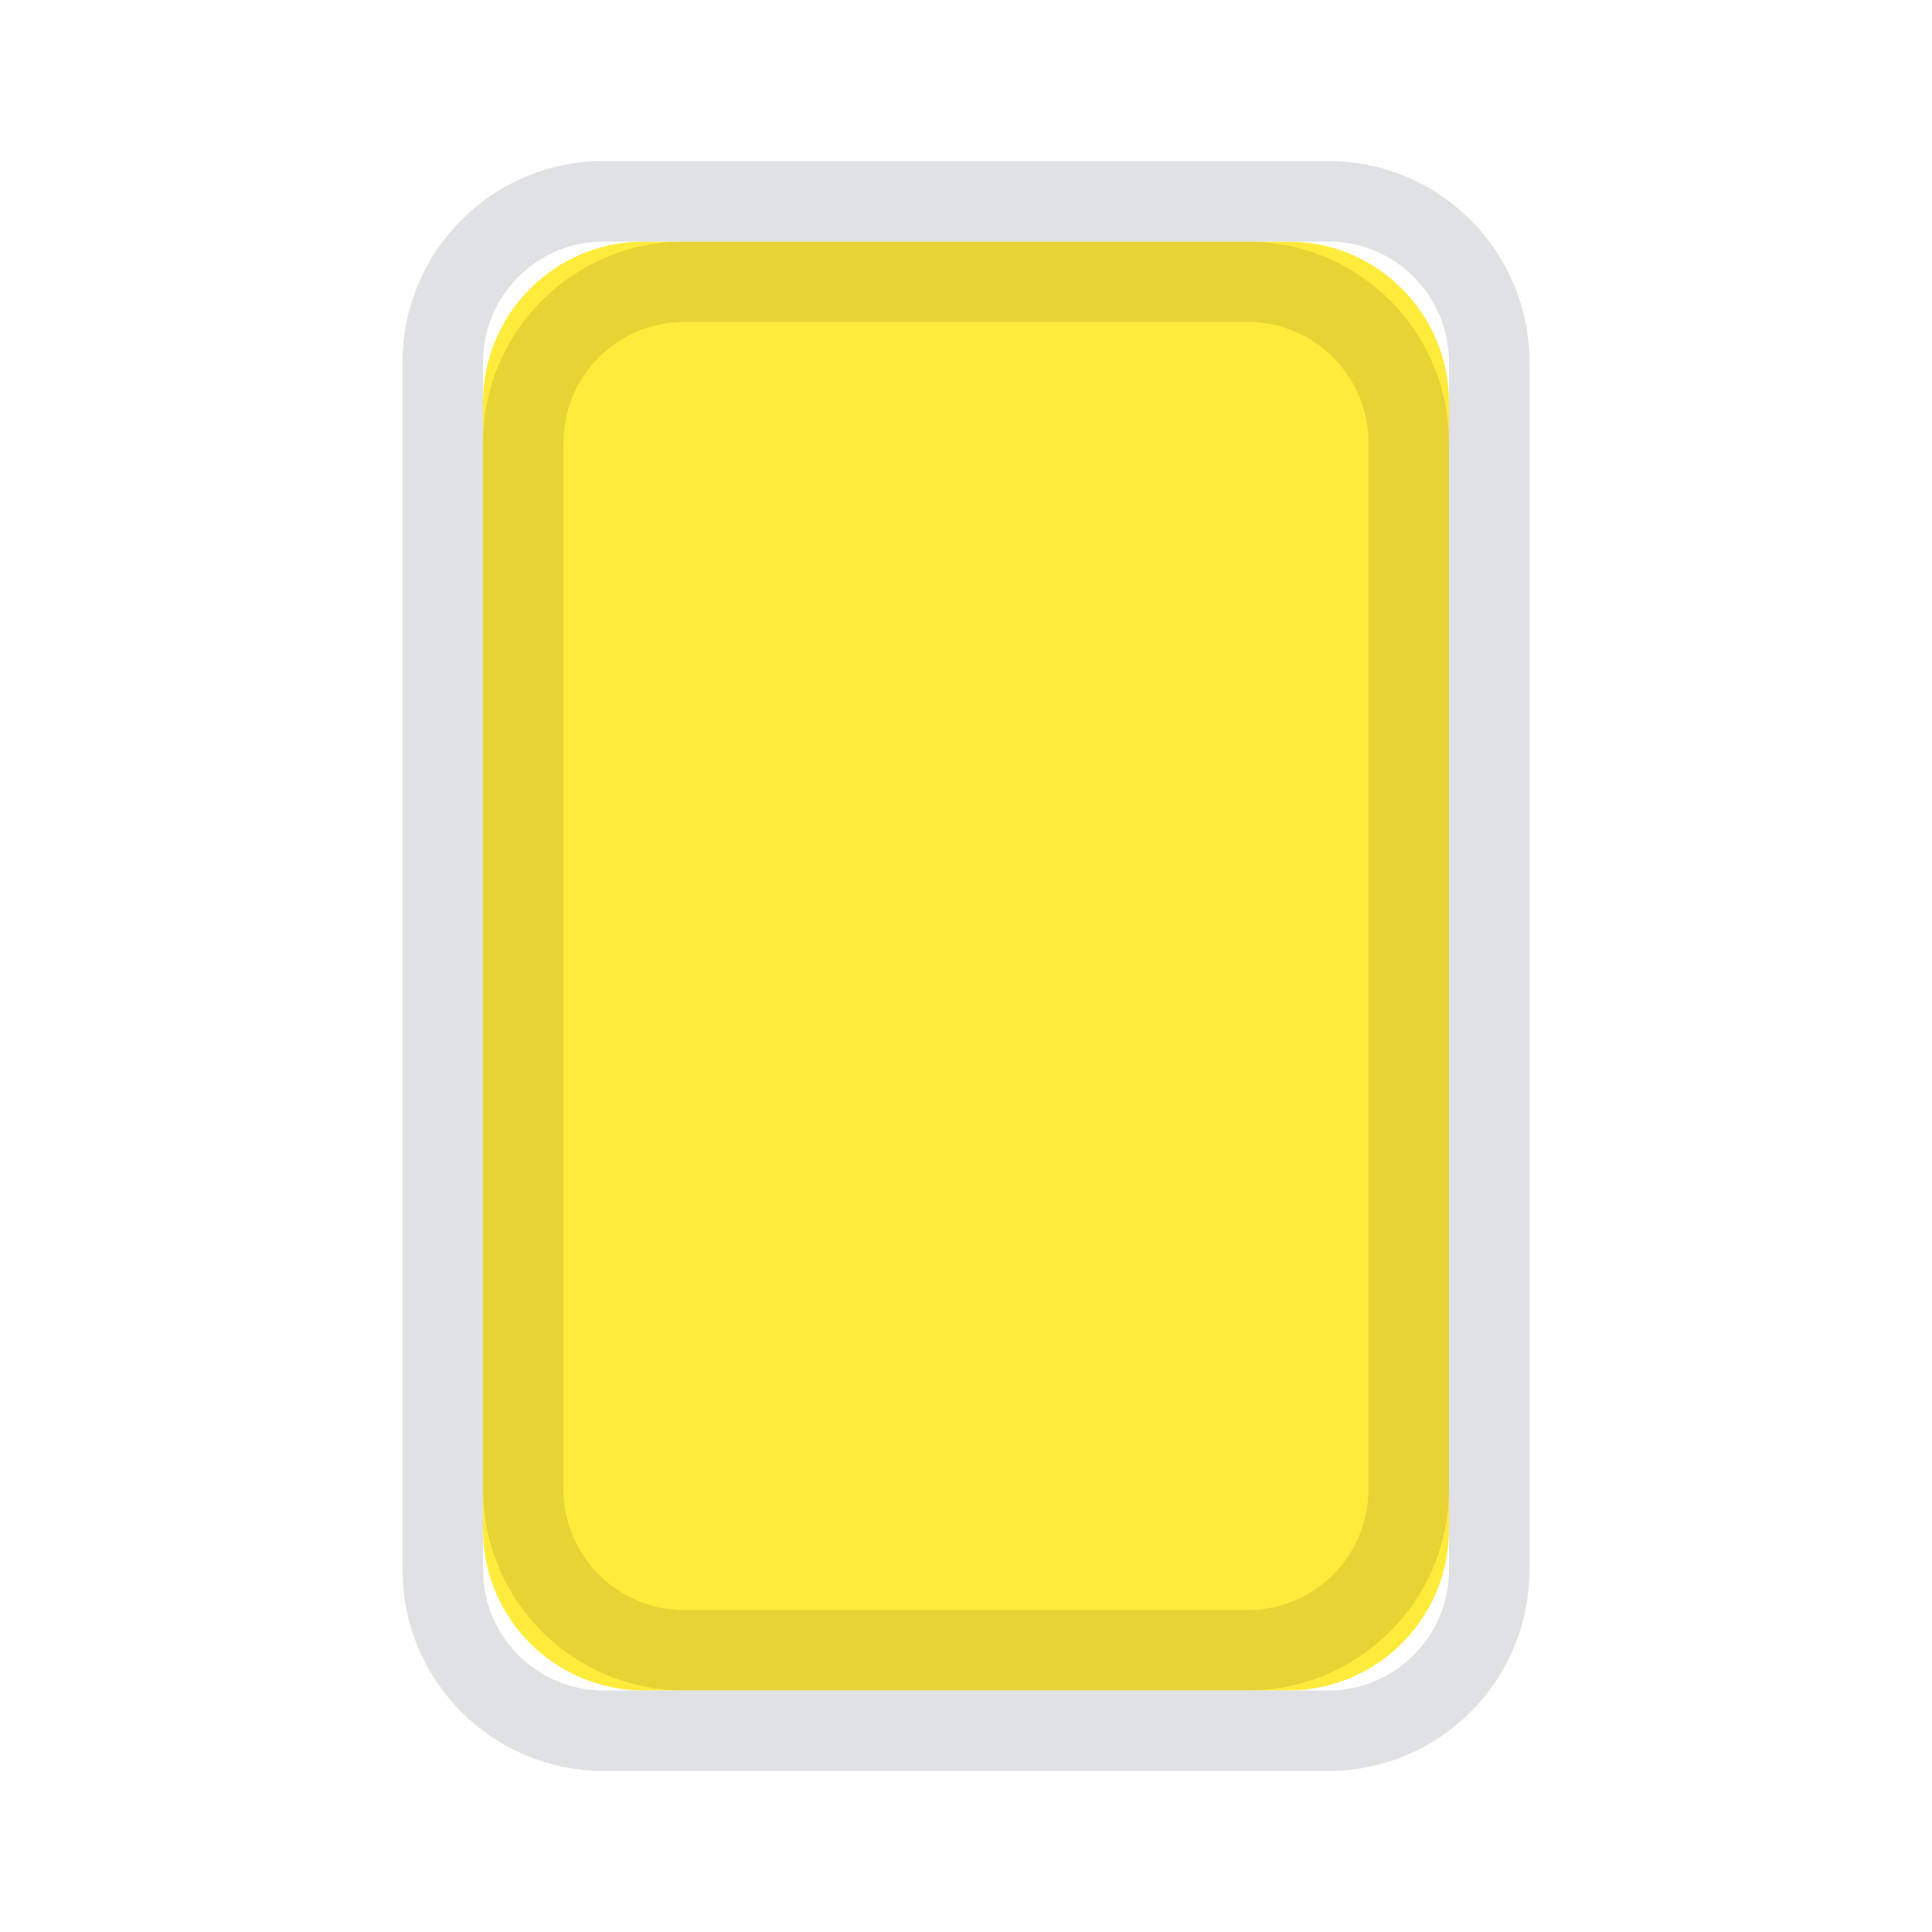
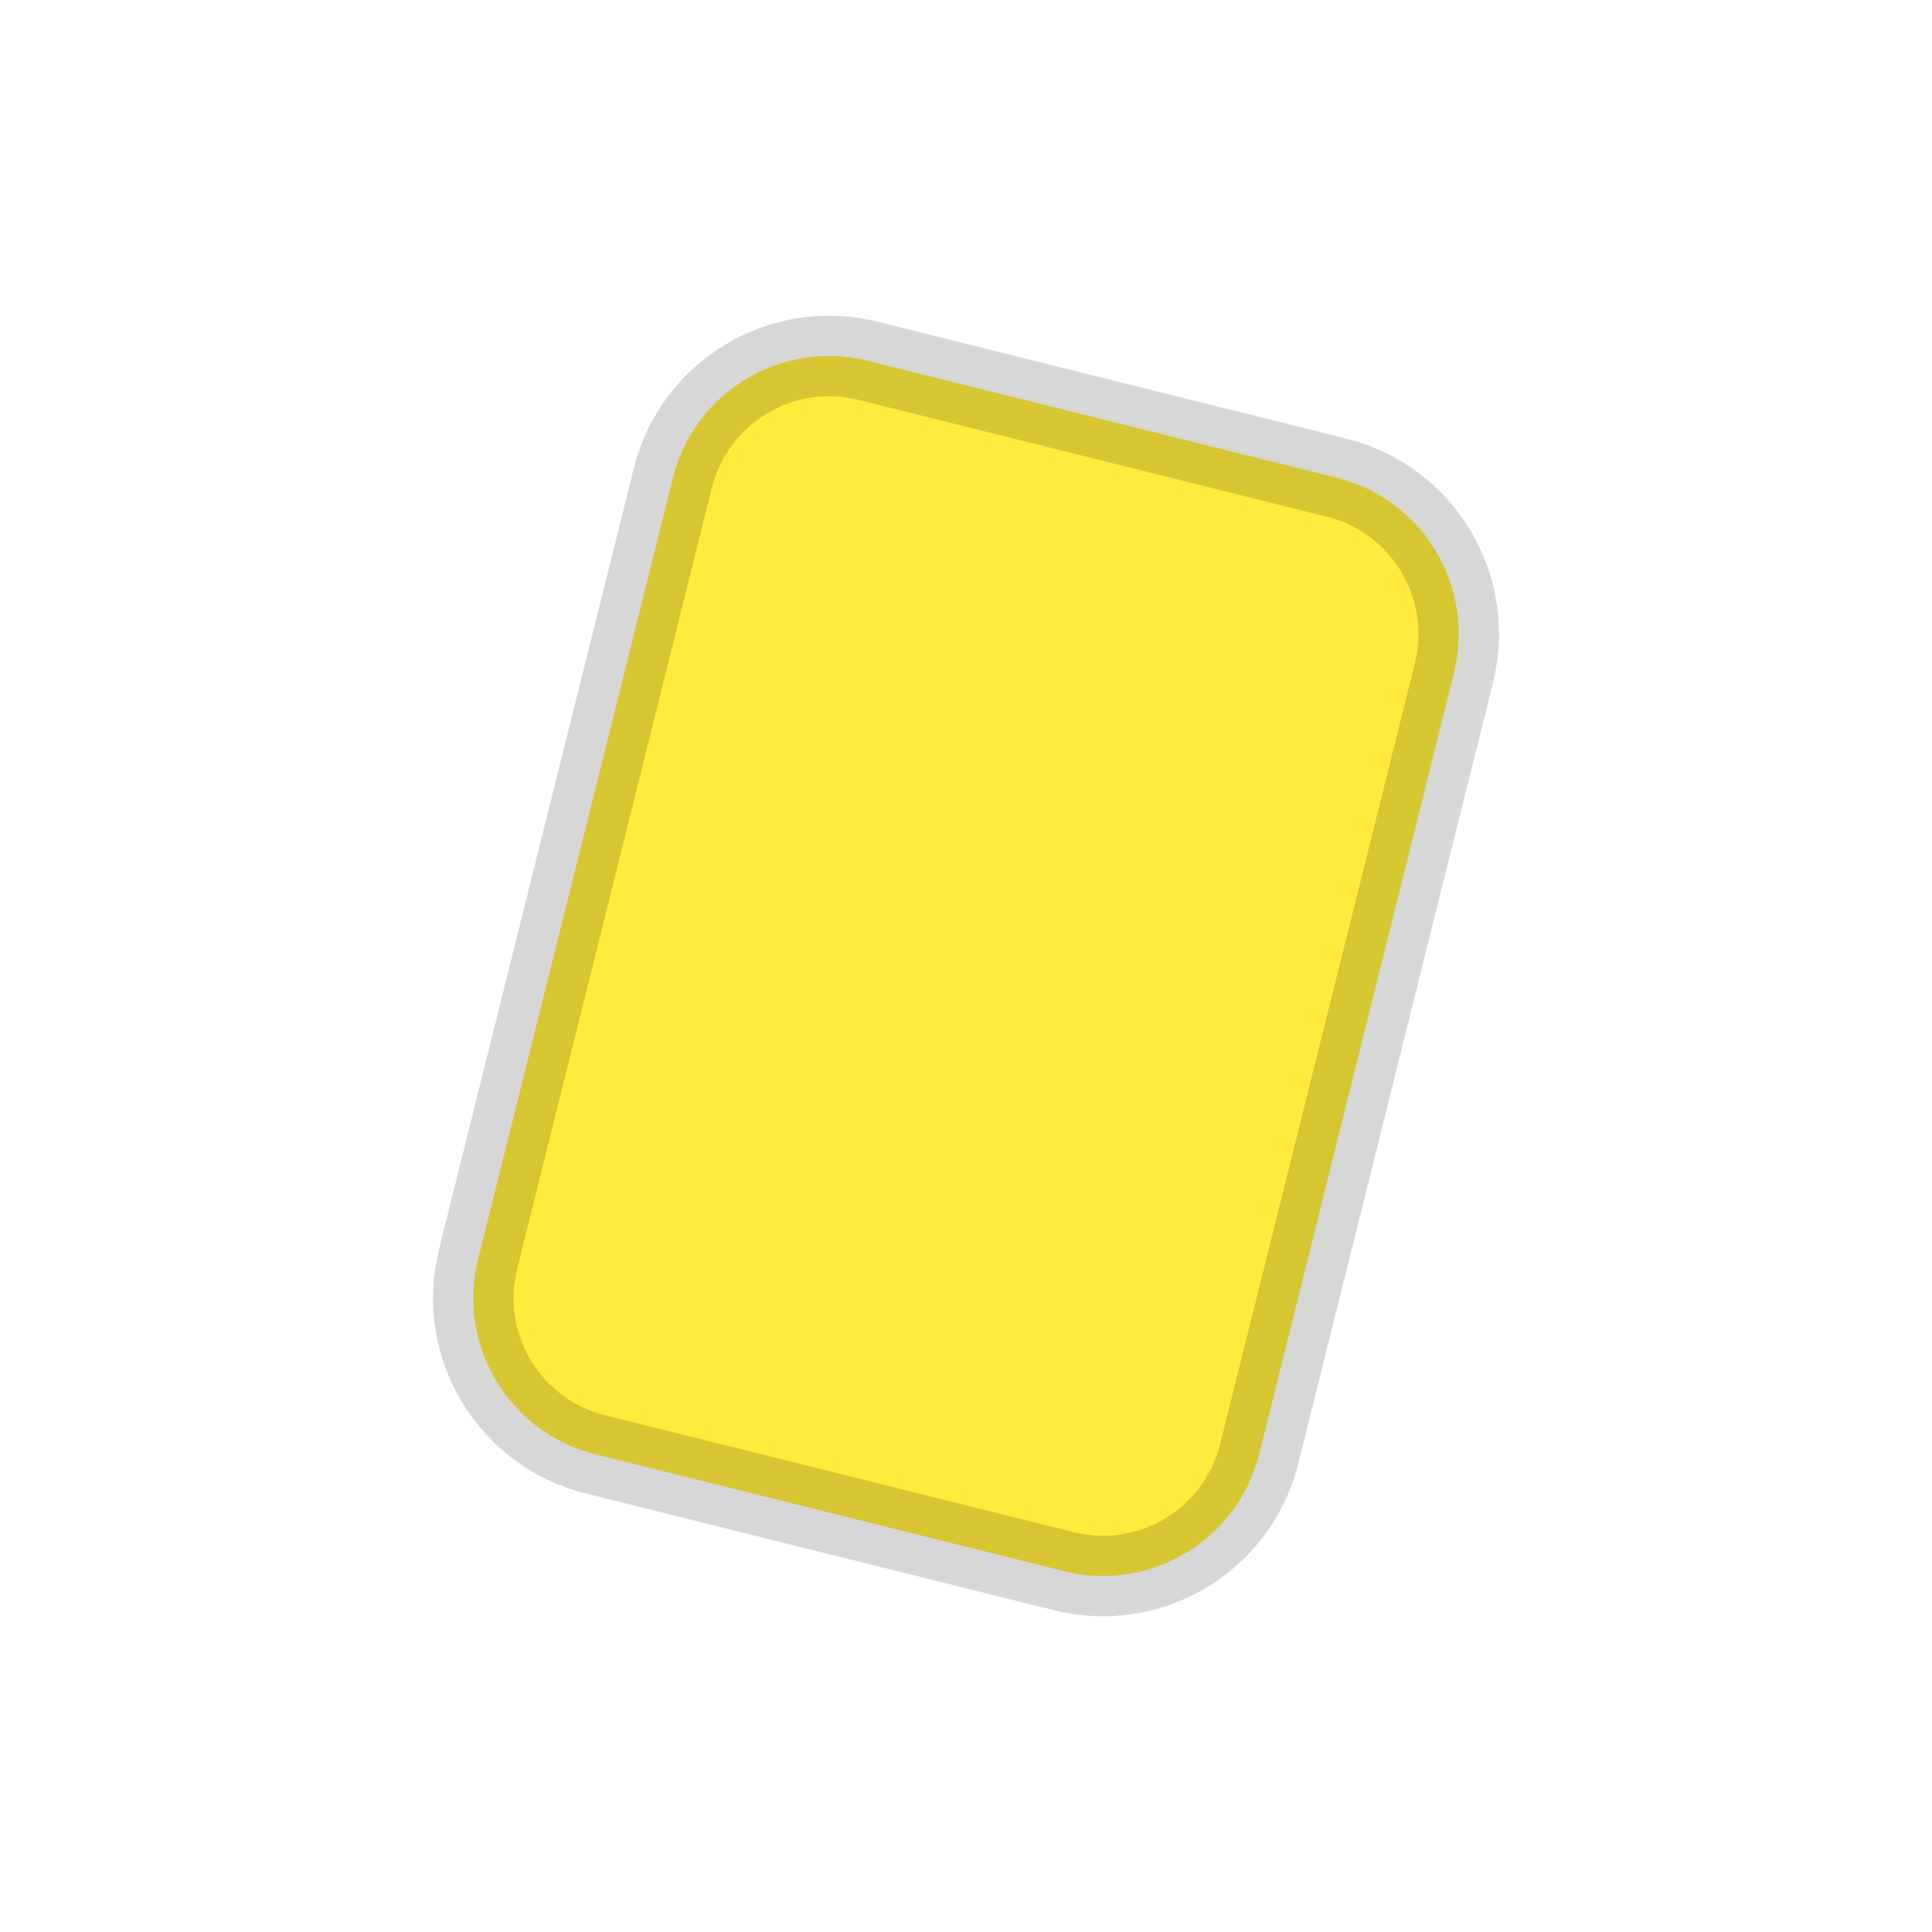
- <svg xmlns="http://www.w3.org/2000/svg" xmlns:xlink="http://www.w3.org/1999/xlink" width="24px" height="24px" viewBox="0 0 24 24" version="1.1">
-   <defs>
-     <rect id="path-1" x="6" y="3" width="12" height="18" rx="2" />
-   </defs>
-   <g id="Latest" stroke="none" stroke-width="1" fill="none" fill-rule="evenodd">
-     <g id="A03_yellow_card_icon">
-       <g id="Rectangle-8">
-         <use fill="#FFEB3B" fill-rule="evenodd" xlink:href="#path-1" />
-         <rect stroke-opacity="0.1" stroke="#000000" stroke-width="1" x="6.5" y="3.5" width="11" height="17" rx="2" />
-         <rect stroke="#DFE1E5" stroke-width="1" x="5.5" y="2.5" width="13" height="19" rx="2" />
-       </g>
+ <svg xmlns="http://www.w3.org/2000/svg" width="24px" height="24px" viewBox="0 0 24 24" version="1.1">
+   <defs />
+   <g id="Icons" stroke="none" stroke-width="1" fill="none" fill-rule="evenodd">
+     <g id="yellow-card-right-icon">
+       <rect id="Rectangle-557" x="0" y="0" width="24" height="24" />
+       <rect id="yellow" stroke-opacity="0.16" stroke="#000000" fill="#FFEB3B" transform="translate(12, 12) rotate(14) translate(-12, -12) " x="7" y="5" width="10" height="14" rx="2" />
    </g>
  </g>
</svg>
